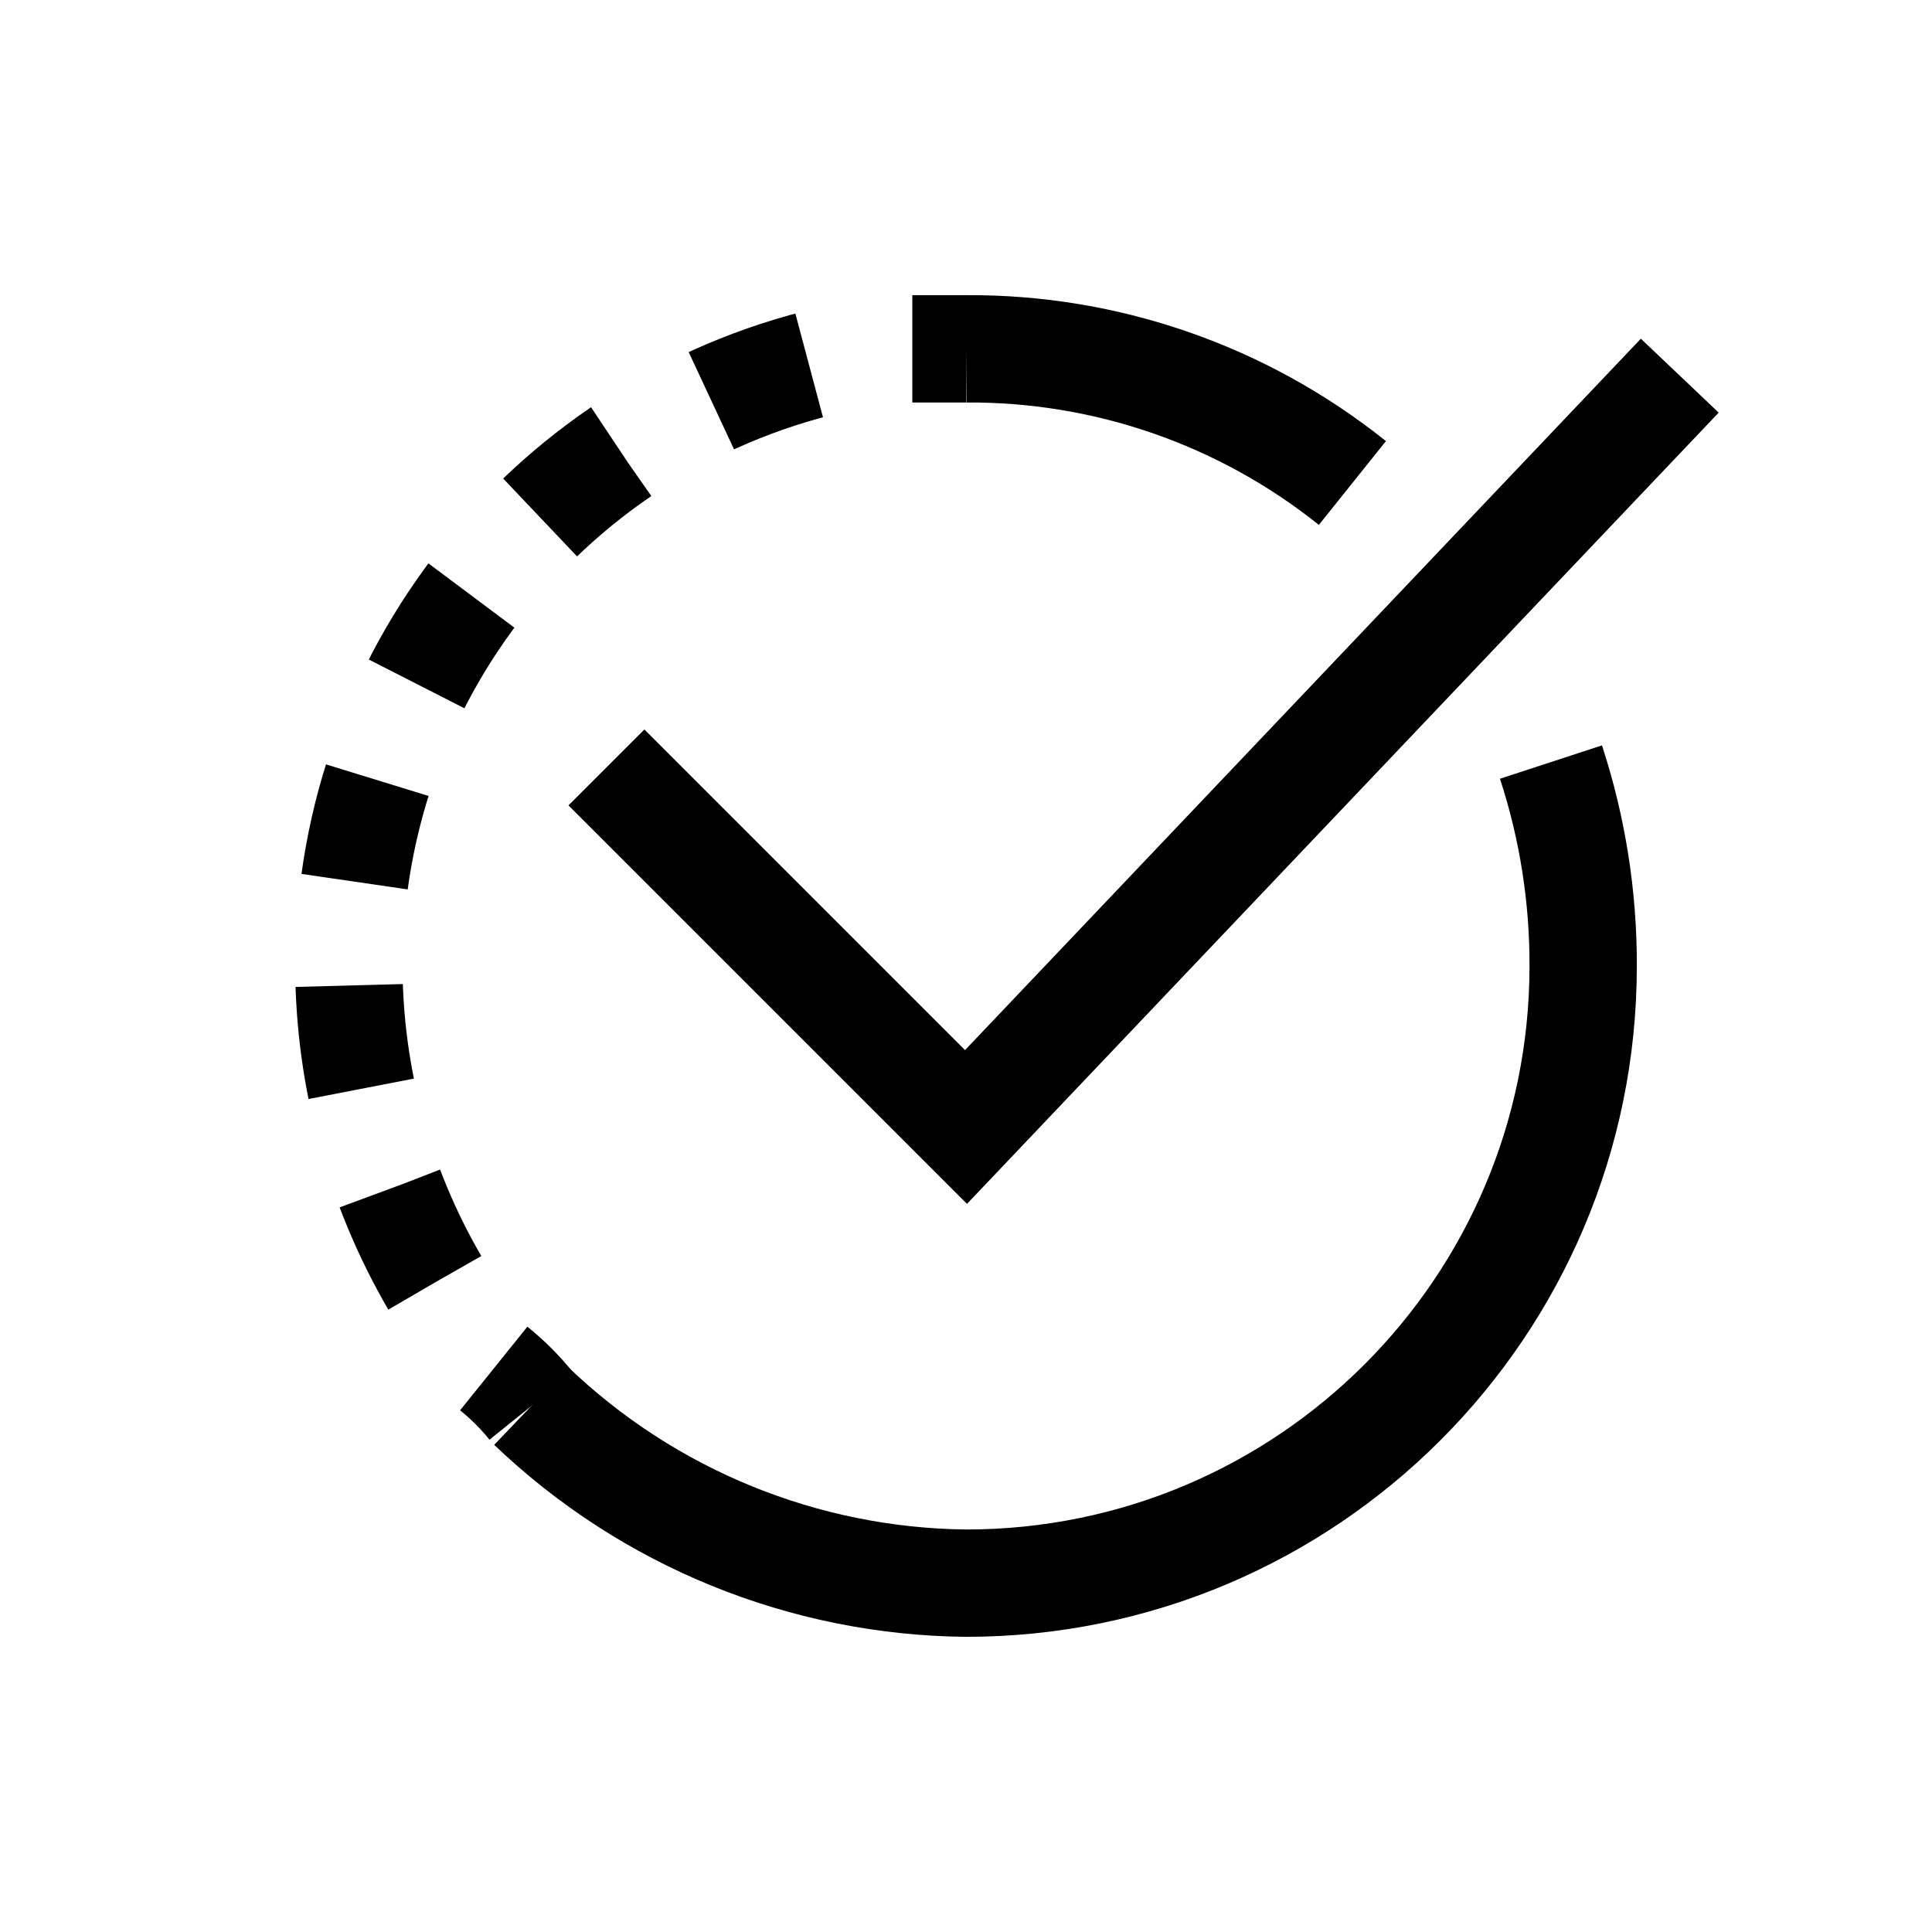
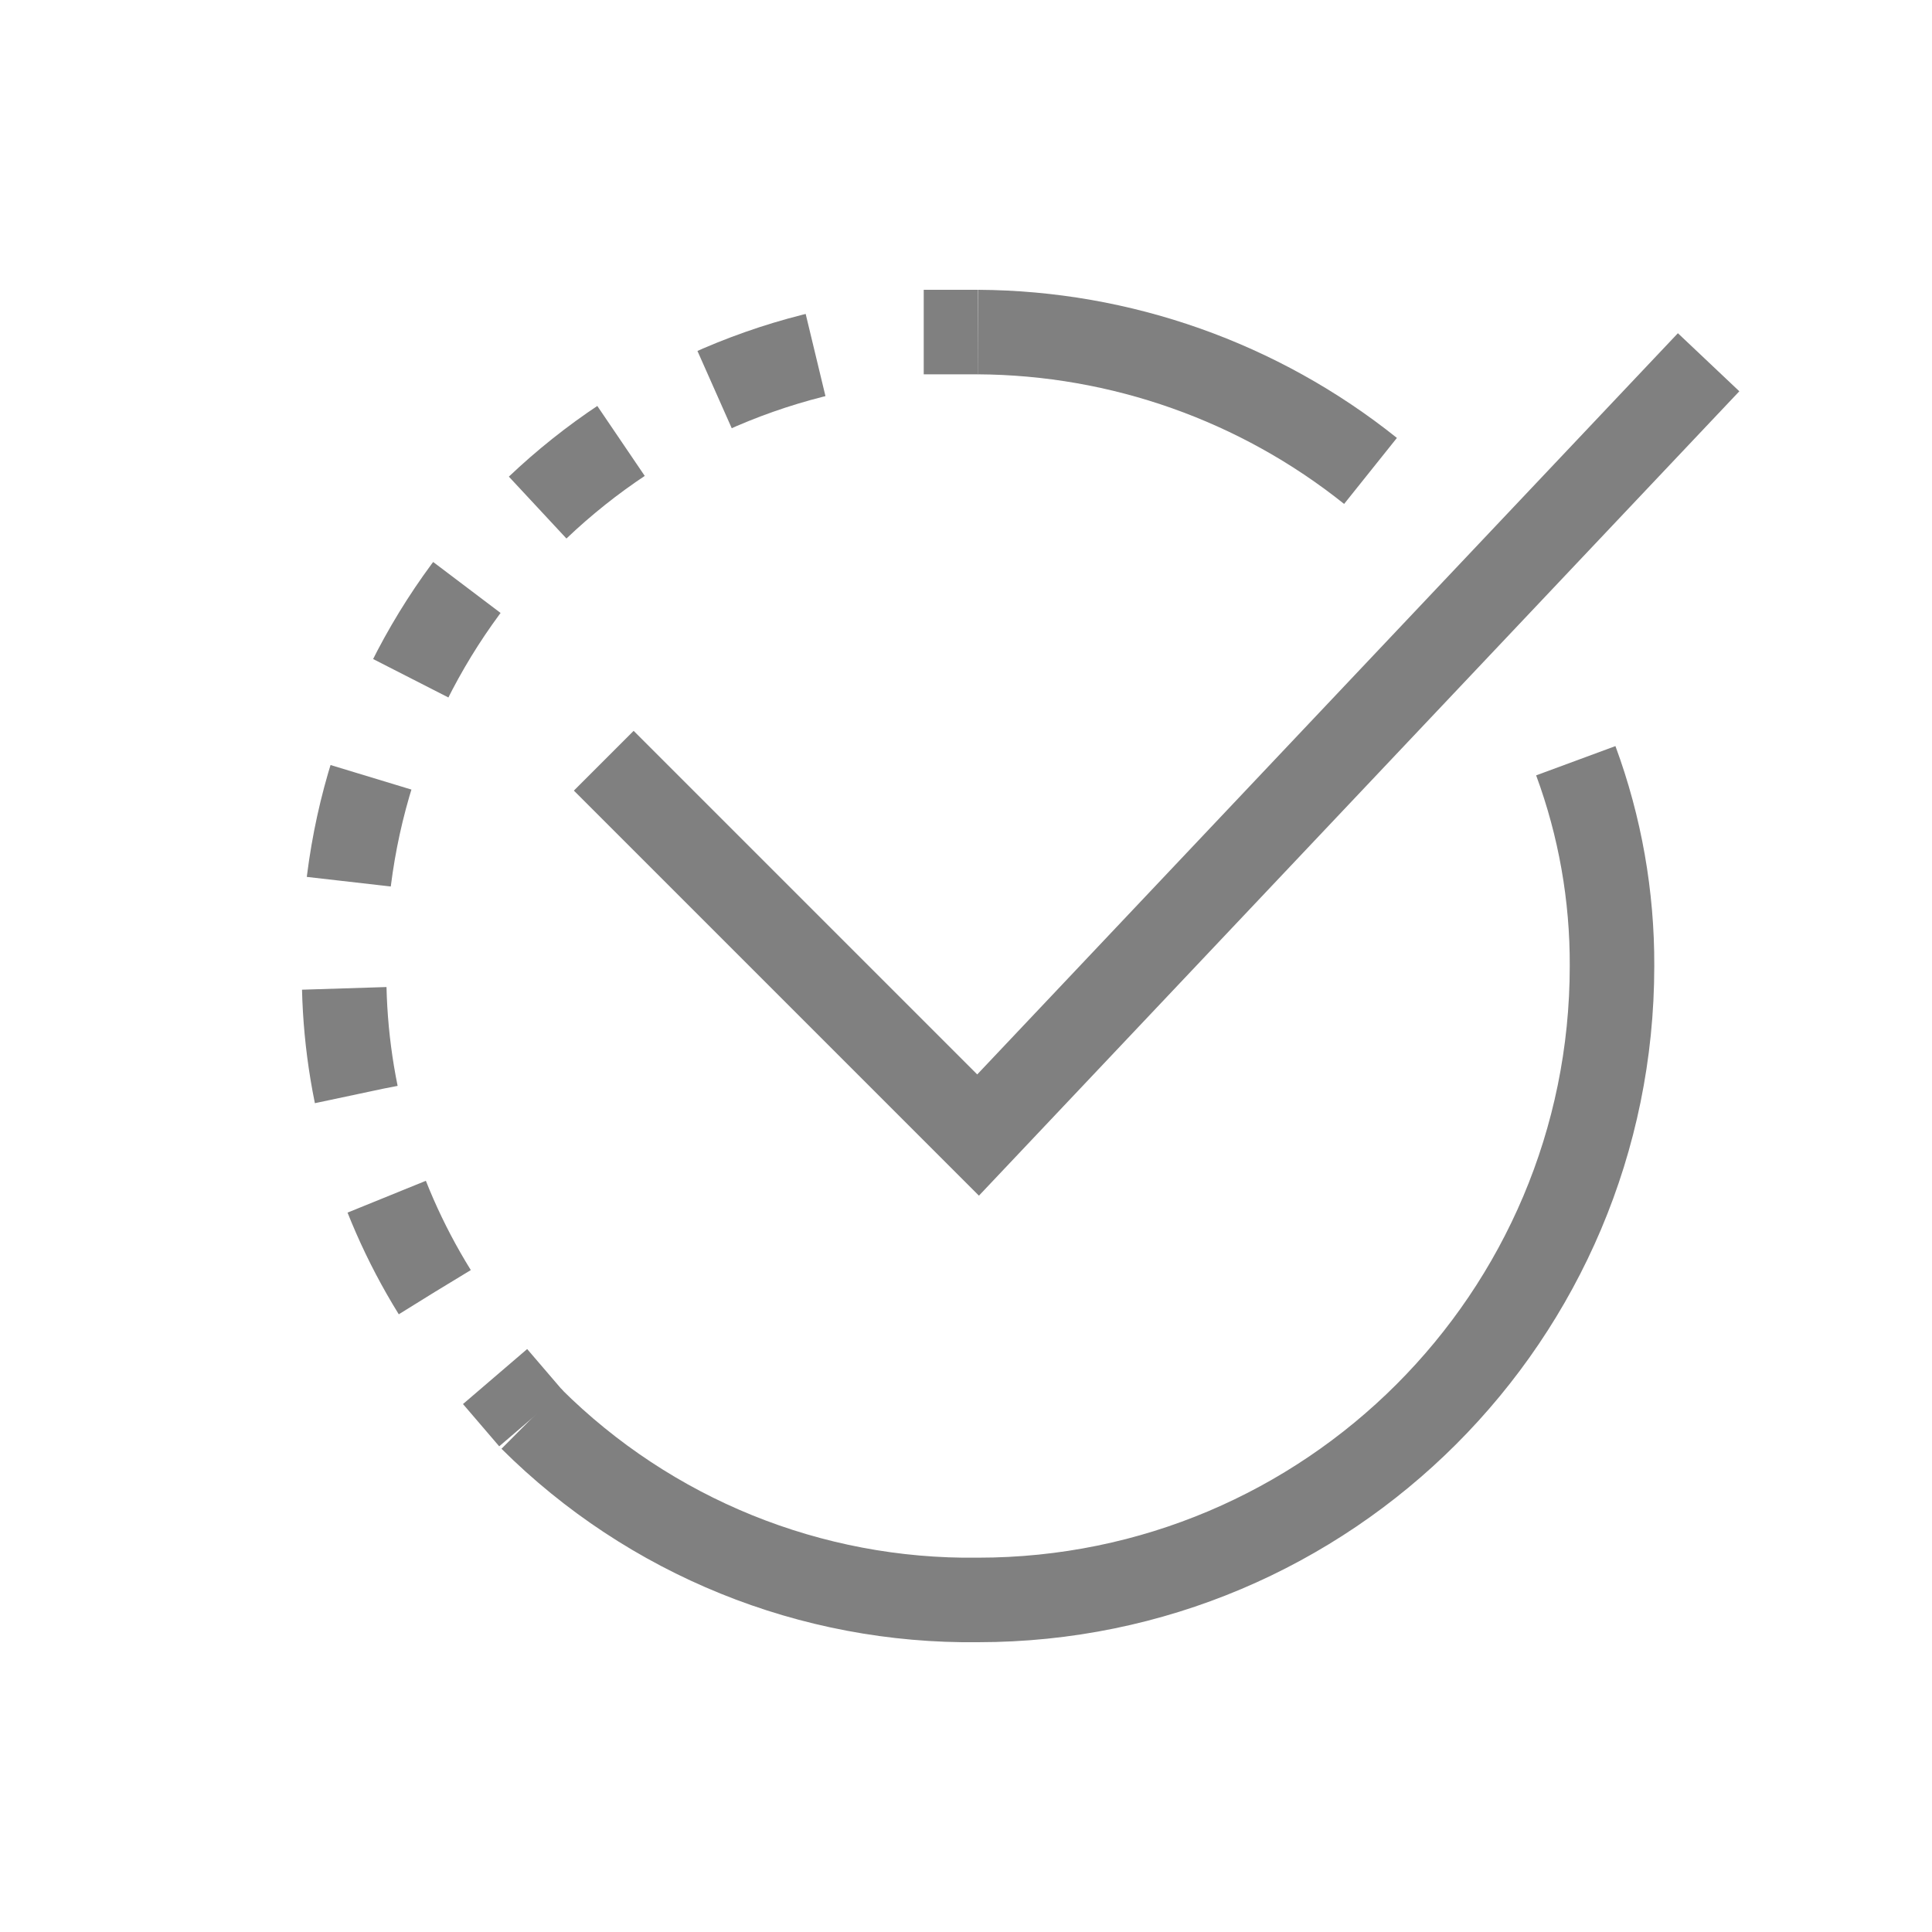
- <svg xmlns="http://www.w3.org/2000/svg" viewBox="0 0 36 36">
+ <svg xmlns="http://www.w3.org/2000/svg" viewBox="0 0 32 32">
  <defs>
-     <style>.cap-ndc-1,.cap-ndc-2{fill:none;stroke:#000;stroke-miterlimit:10;stroke-width:2px;}.cap-ndc-2{stroke-dasharray:1.94 1.94;}</style>
+     <style>.cls-1,.cls-2{fill:none;stroke:gray;stroke-miterlimit:10;stroke-width:1.4px;}.cls-2{stroke-dasharray:1.77 1.77;}</style>
  </defs>
  <g id="Layer_1" data-name="Layer 1">
-     <polyline class="cap-ndc-1" points="31.3 7 18 21 11.3 14.3" />
+     <polyline class="cls-1" points="28.3 6 16.2 18.8 10 12.6" />
  </g>
  <g id="icon">
-     <path class="cap-ndc-1" d="M28.9,14.2a12.1,12.1,0,0,1,.6,3.8A11.5,11.5,0,0,1,18,29.5a11.9,11.9,0,0,1-8.1-3.3" />
-     <path class="cap-ndc-1" d="M18,6.5A11.4,11.4,0,0,1,25.2,9" />
-     <path class="cap-ndc-1" d="M9.9,26.2a4.6,4.6,0,0,0-.7-.7" />
-     <path class="cap-ndc-2" d="M8.1,23.9A11.8,11.8,0,0,1,6.5,18,11.6,11.6,0,0,1,16,6.6" />
-     <path class="cap-ndc-1" d="M17,6.5h1" />
+     <path class="cls-1" d="M26.1,12.6a9.7,9.7,0,0,1,.6,3.4A10.5,10.5,0,0,1,16.2,26.5a10.3,10.3,0,0,1-7.4-3" />
+     <path class="cls-1" d="M16.2,5.5a10.5,10.5,0,0,1,6.5,2.3" />
+     <path class="cls-1" d="M8.8,23.5l-.6-.7" />
+     <path class="cls-2" d="M7.2,21.4A10,10,0,0,1,5.7,16,10.3,10.3,0,0,1,14.4,5.7" />
+     <path class="cls-1" d="M15.3,5.5h.9" />
  </g>
</svg>
